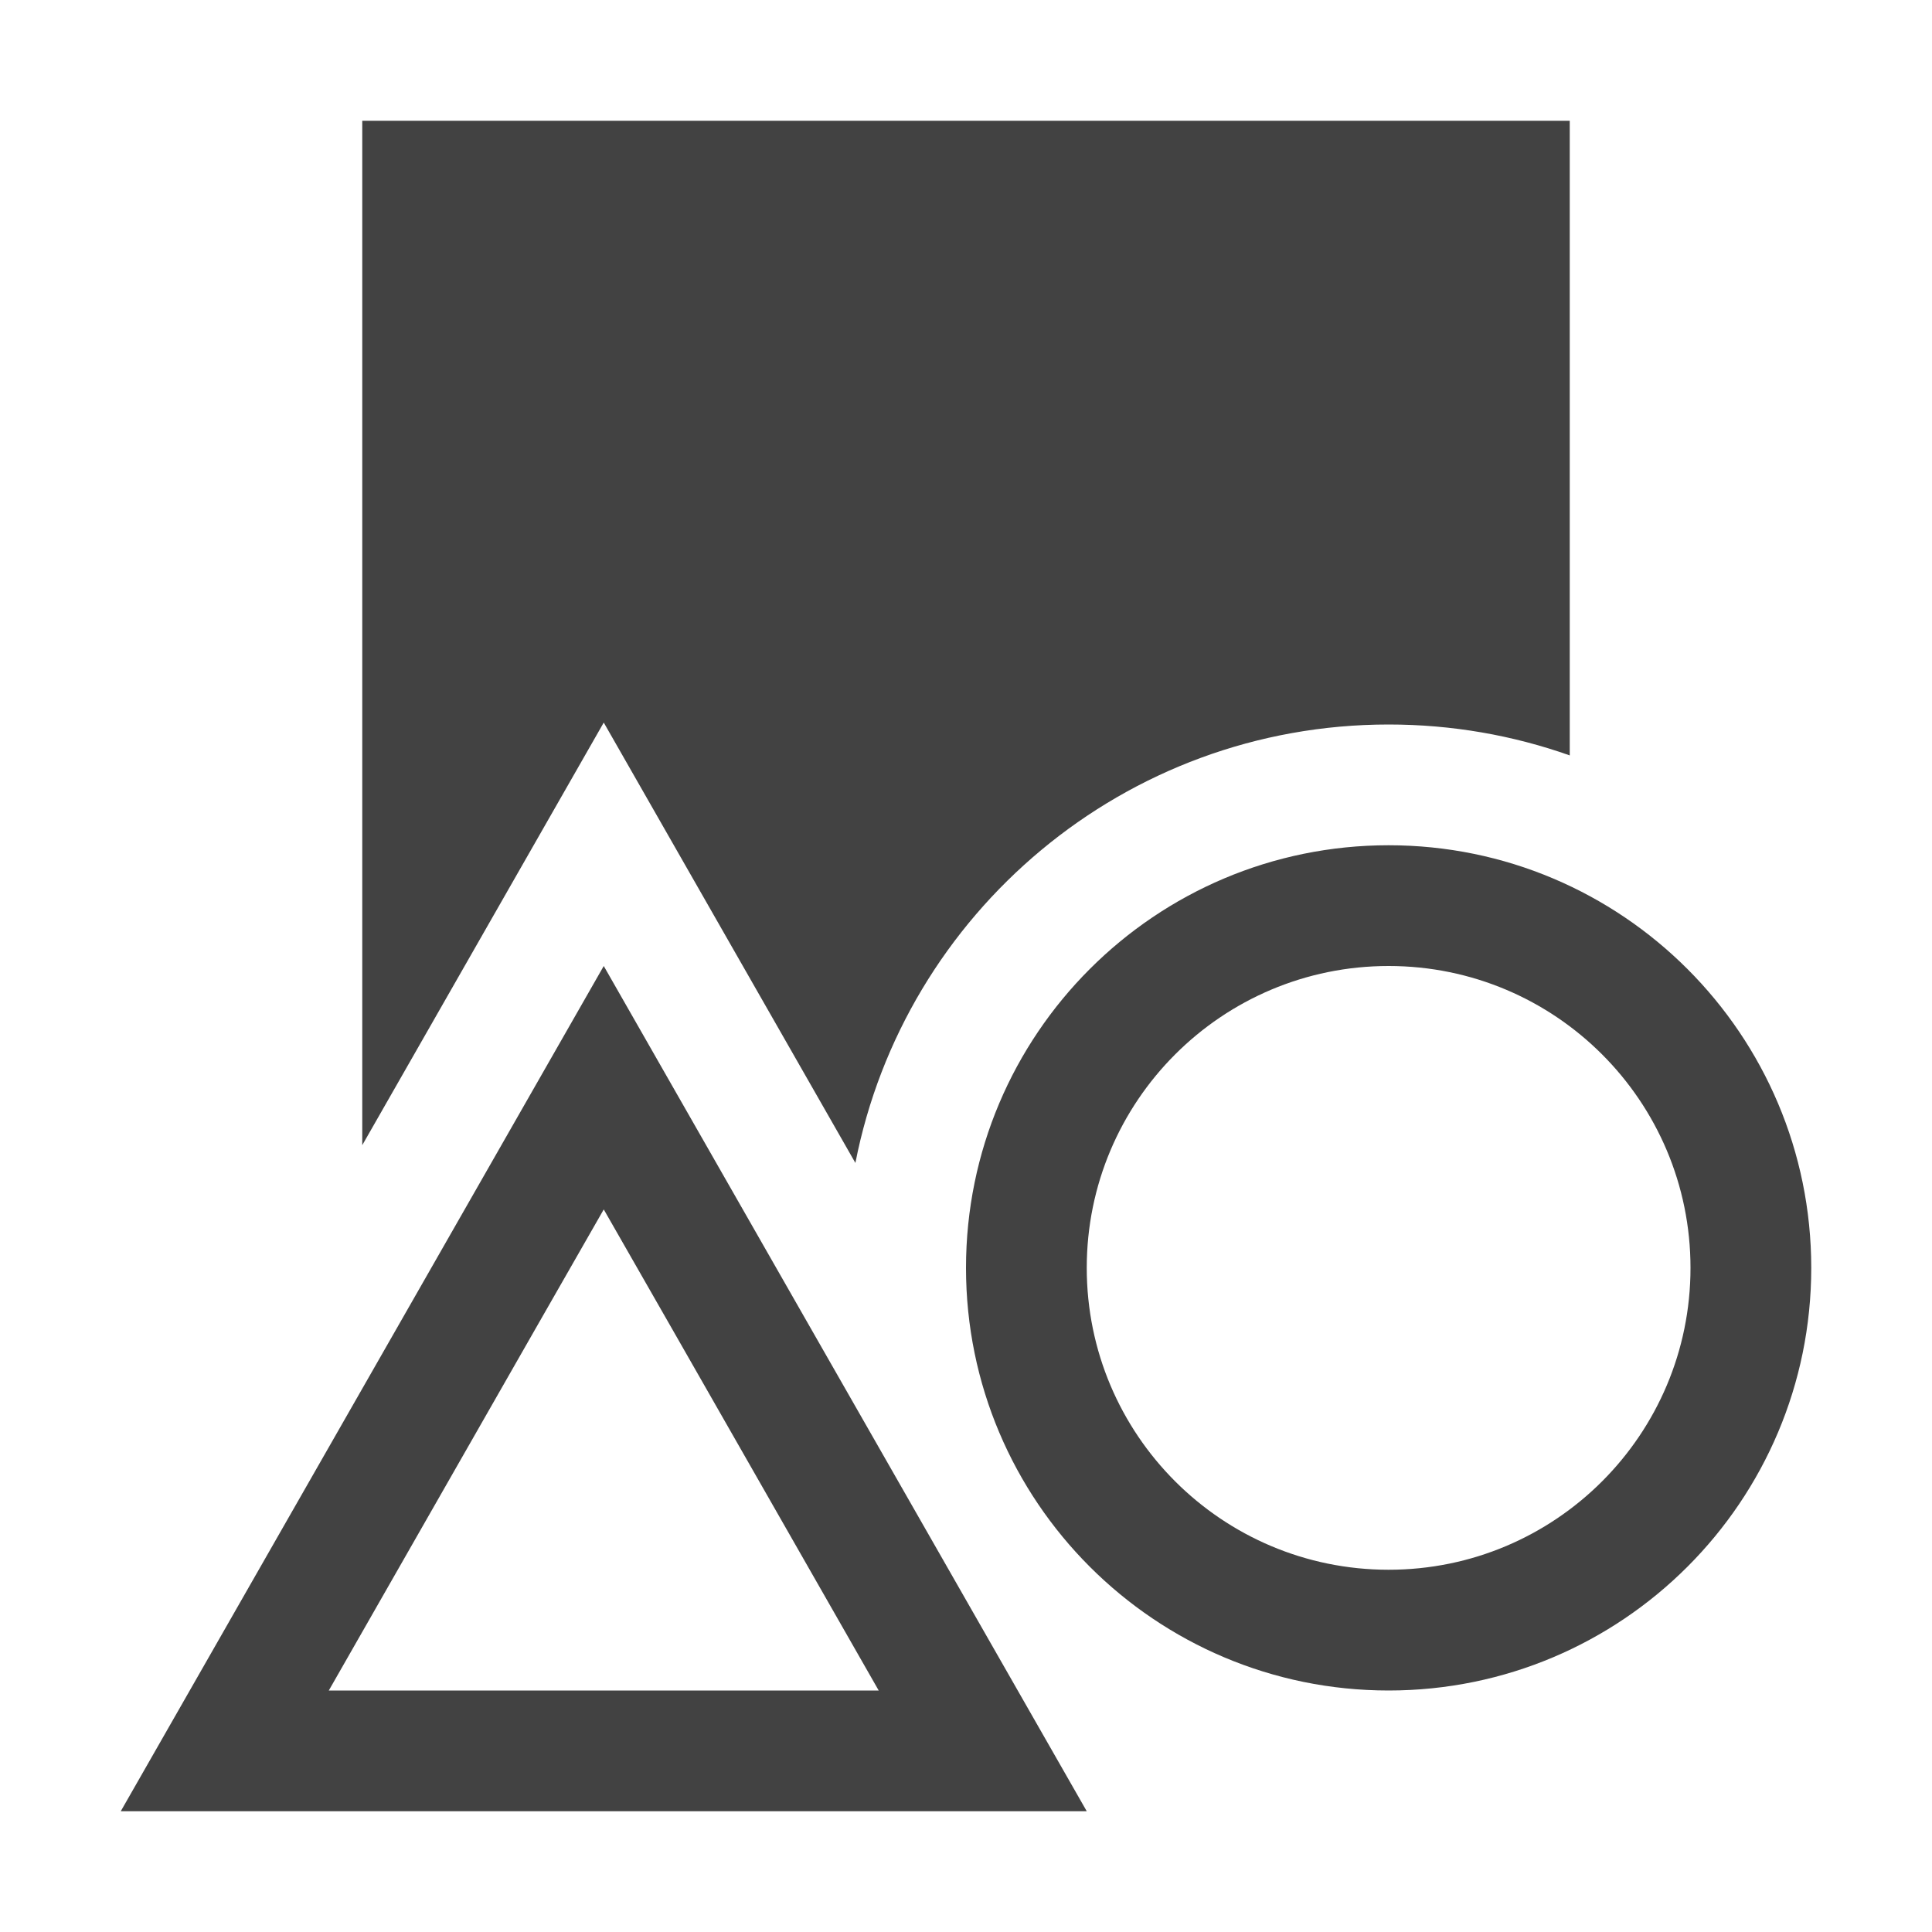
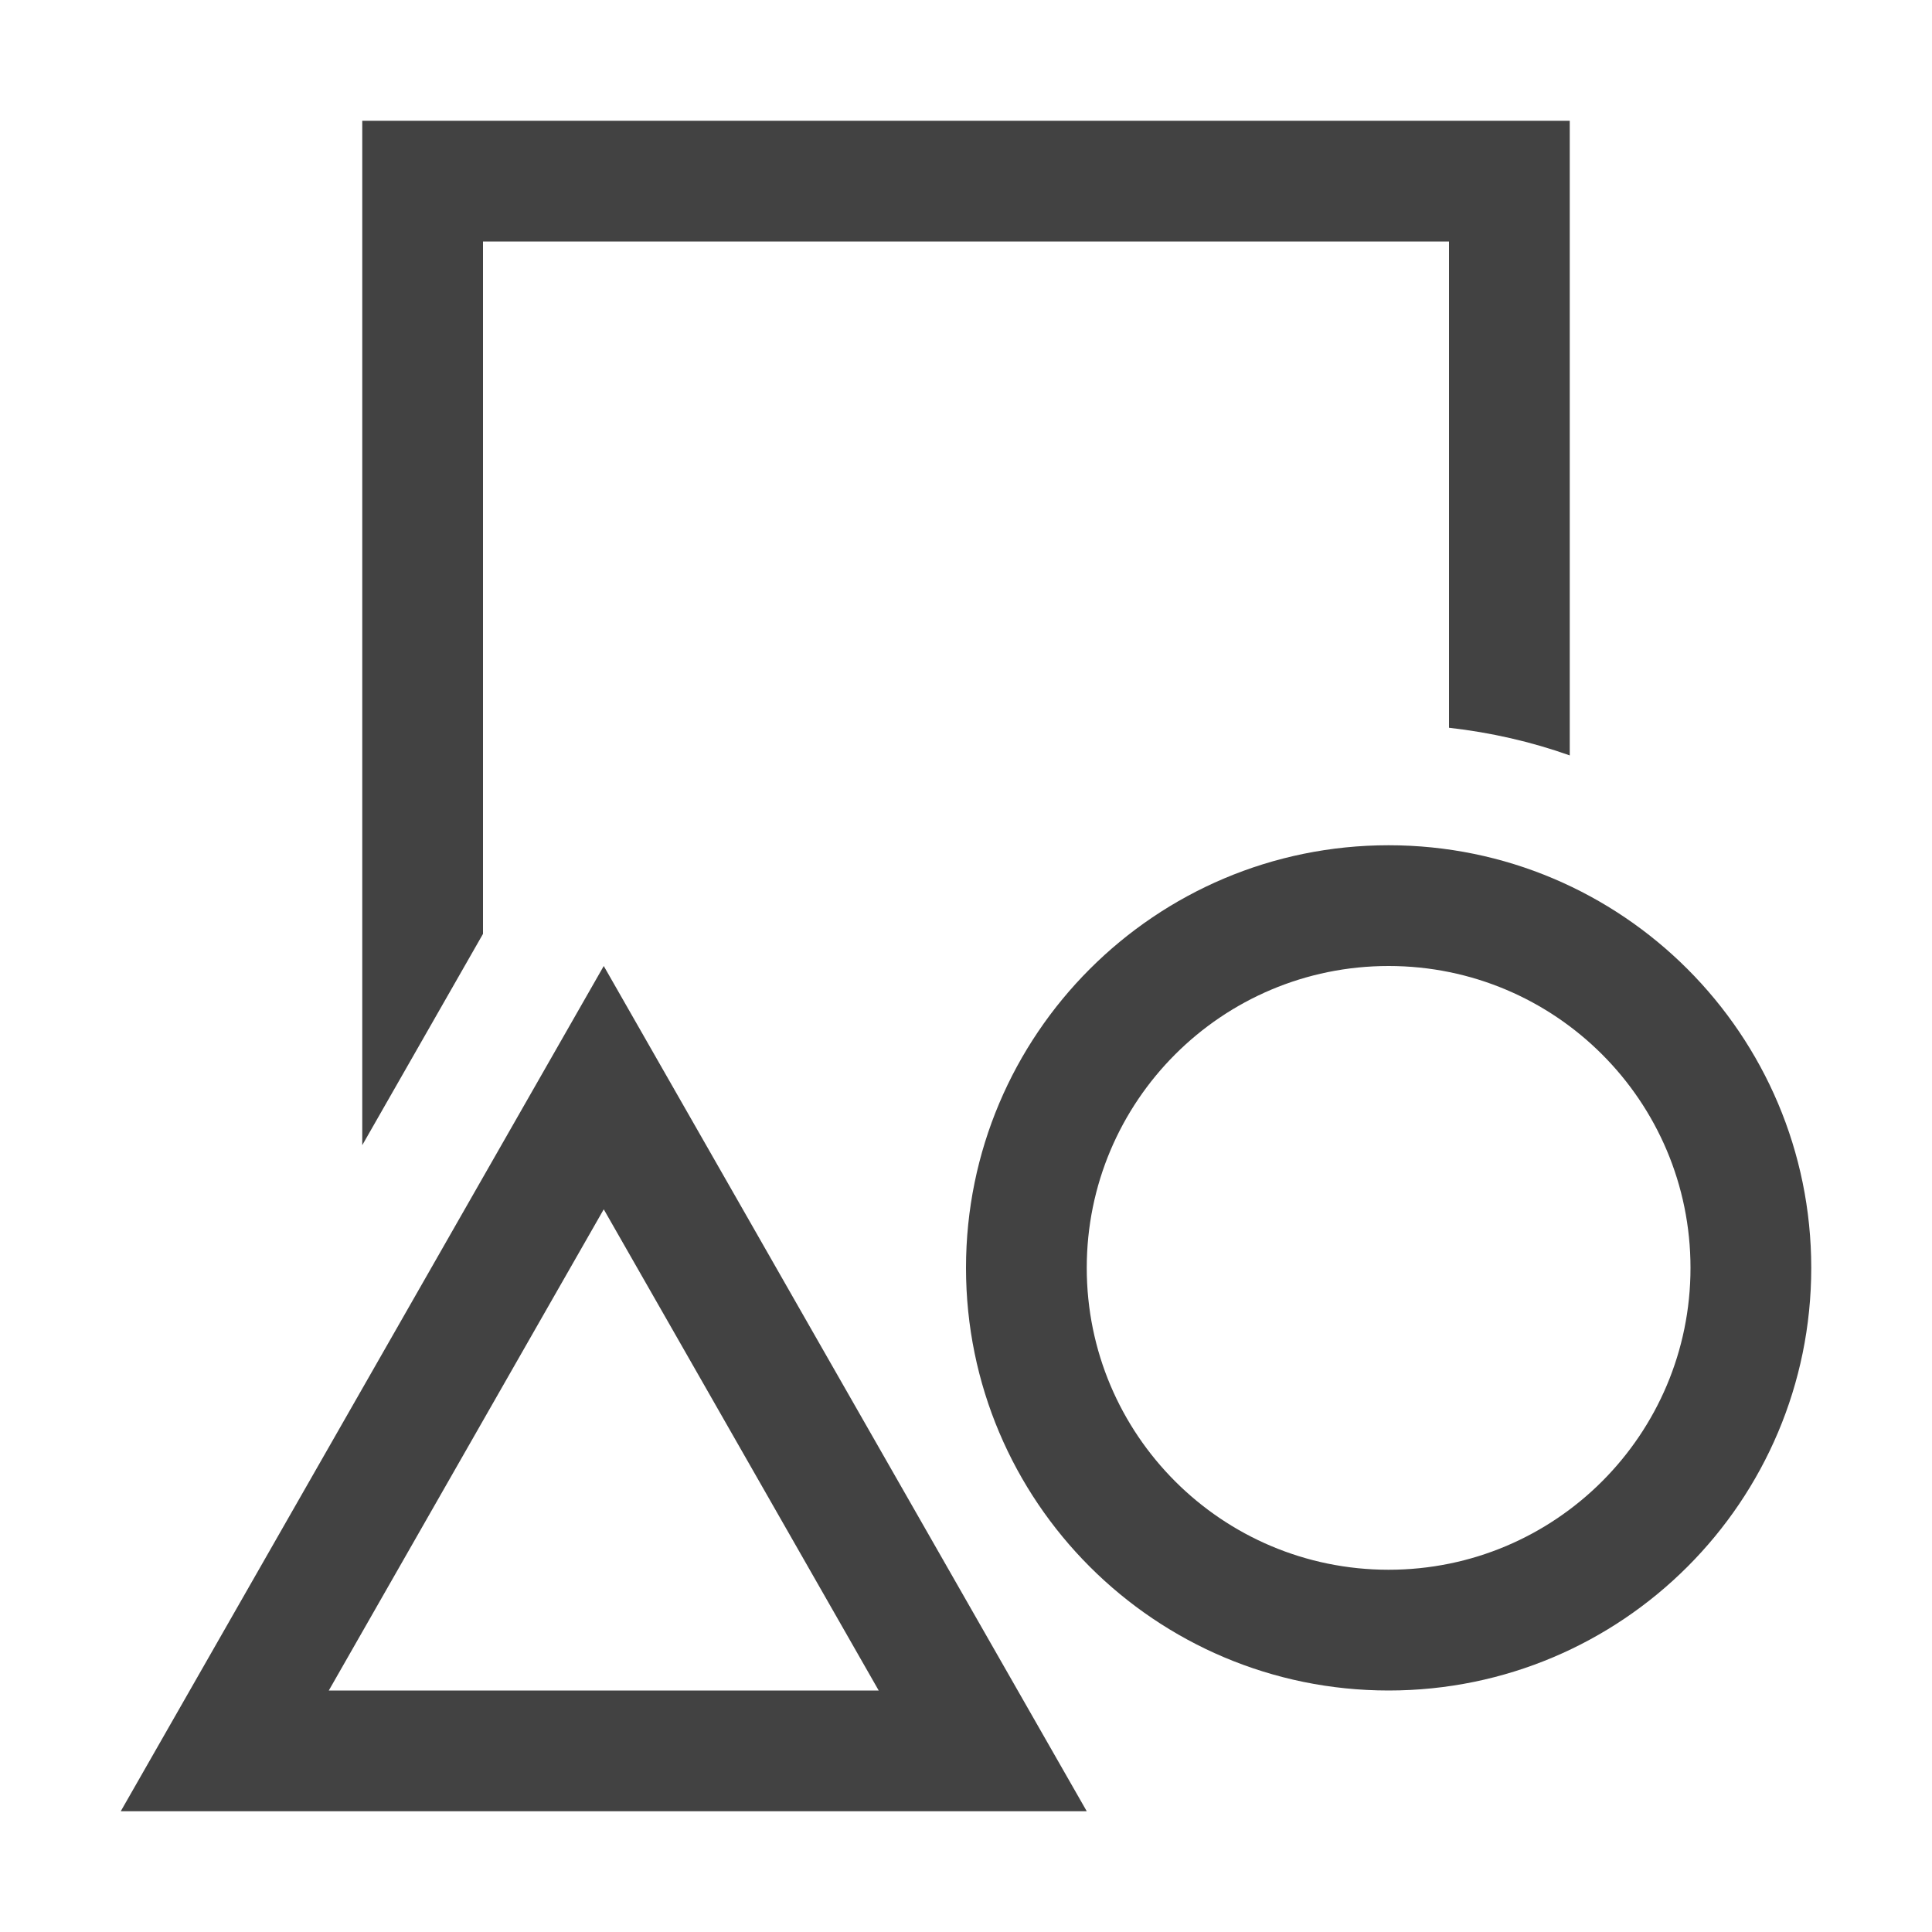
<svg xmlns="http://www.w3.org/2000/svg" width="16" height="16" viewBox="0 0 16 16" fill="none">
-   <path fill-rule="evenodd" clip-rule="evenodd" d="M13 1H3V9.484L5 5.984L7.084 9.631C7.489 7.562 9.312 6 11.5 6C12.026 6 12.531 6.09 13 6.256V1ZM6.714 11L5 8L3.286 11L1 15H9L6.714 11ZM5.563 11L5 10.016L4.437 11L2.723 14H7.277L5.563 11ZM11.5 13C12.881 13 14 11.881 14 10.5C14 9.119 12.881 8 11.5 8C10.119 8 9 9.119 9 10.5C9 11.881 10.119 13 11.5 13ZM11.5 14C13.433 14 15 12.433 15 10.5C15 8.567 13.433 7 11.5 7C9.567 7 8 8.567 8 10.5C8 12.433 9.567 14 11.5 14Z" fill="#424242" />
+   <path fill-rule="evenodd" clip-rule="evenodd" d="M4 2H12V6.027C12.347 6.066 12.682 6.143 13 6.256V1H3V9.484L4 7.734V2ZM4 9.75L3.286 11L1 15H9L6.714 11L6.143 10L5 8L4 9.75ZM5.563 11L5 10.015L4.437 11L2.723 14H7.277L5.563 11ZM11.5 13C12.881 13 14 11.881 14 10.5C14 9.119 12.881 8 11.5 8C10.119 8 9 9.119 9 10.5C9 11.881 10.119 13 11.5 13ZM11.5 14C13.433 14 15 12.433 15 10.5C15 8.567 13.433 7 11.5 7C9.567 7 8 8.567 8 10.5C8 12.433 9.567 14 11.5 14Z" fill="#424242" />
</svg>
